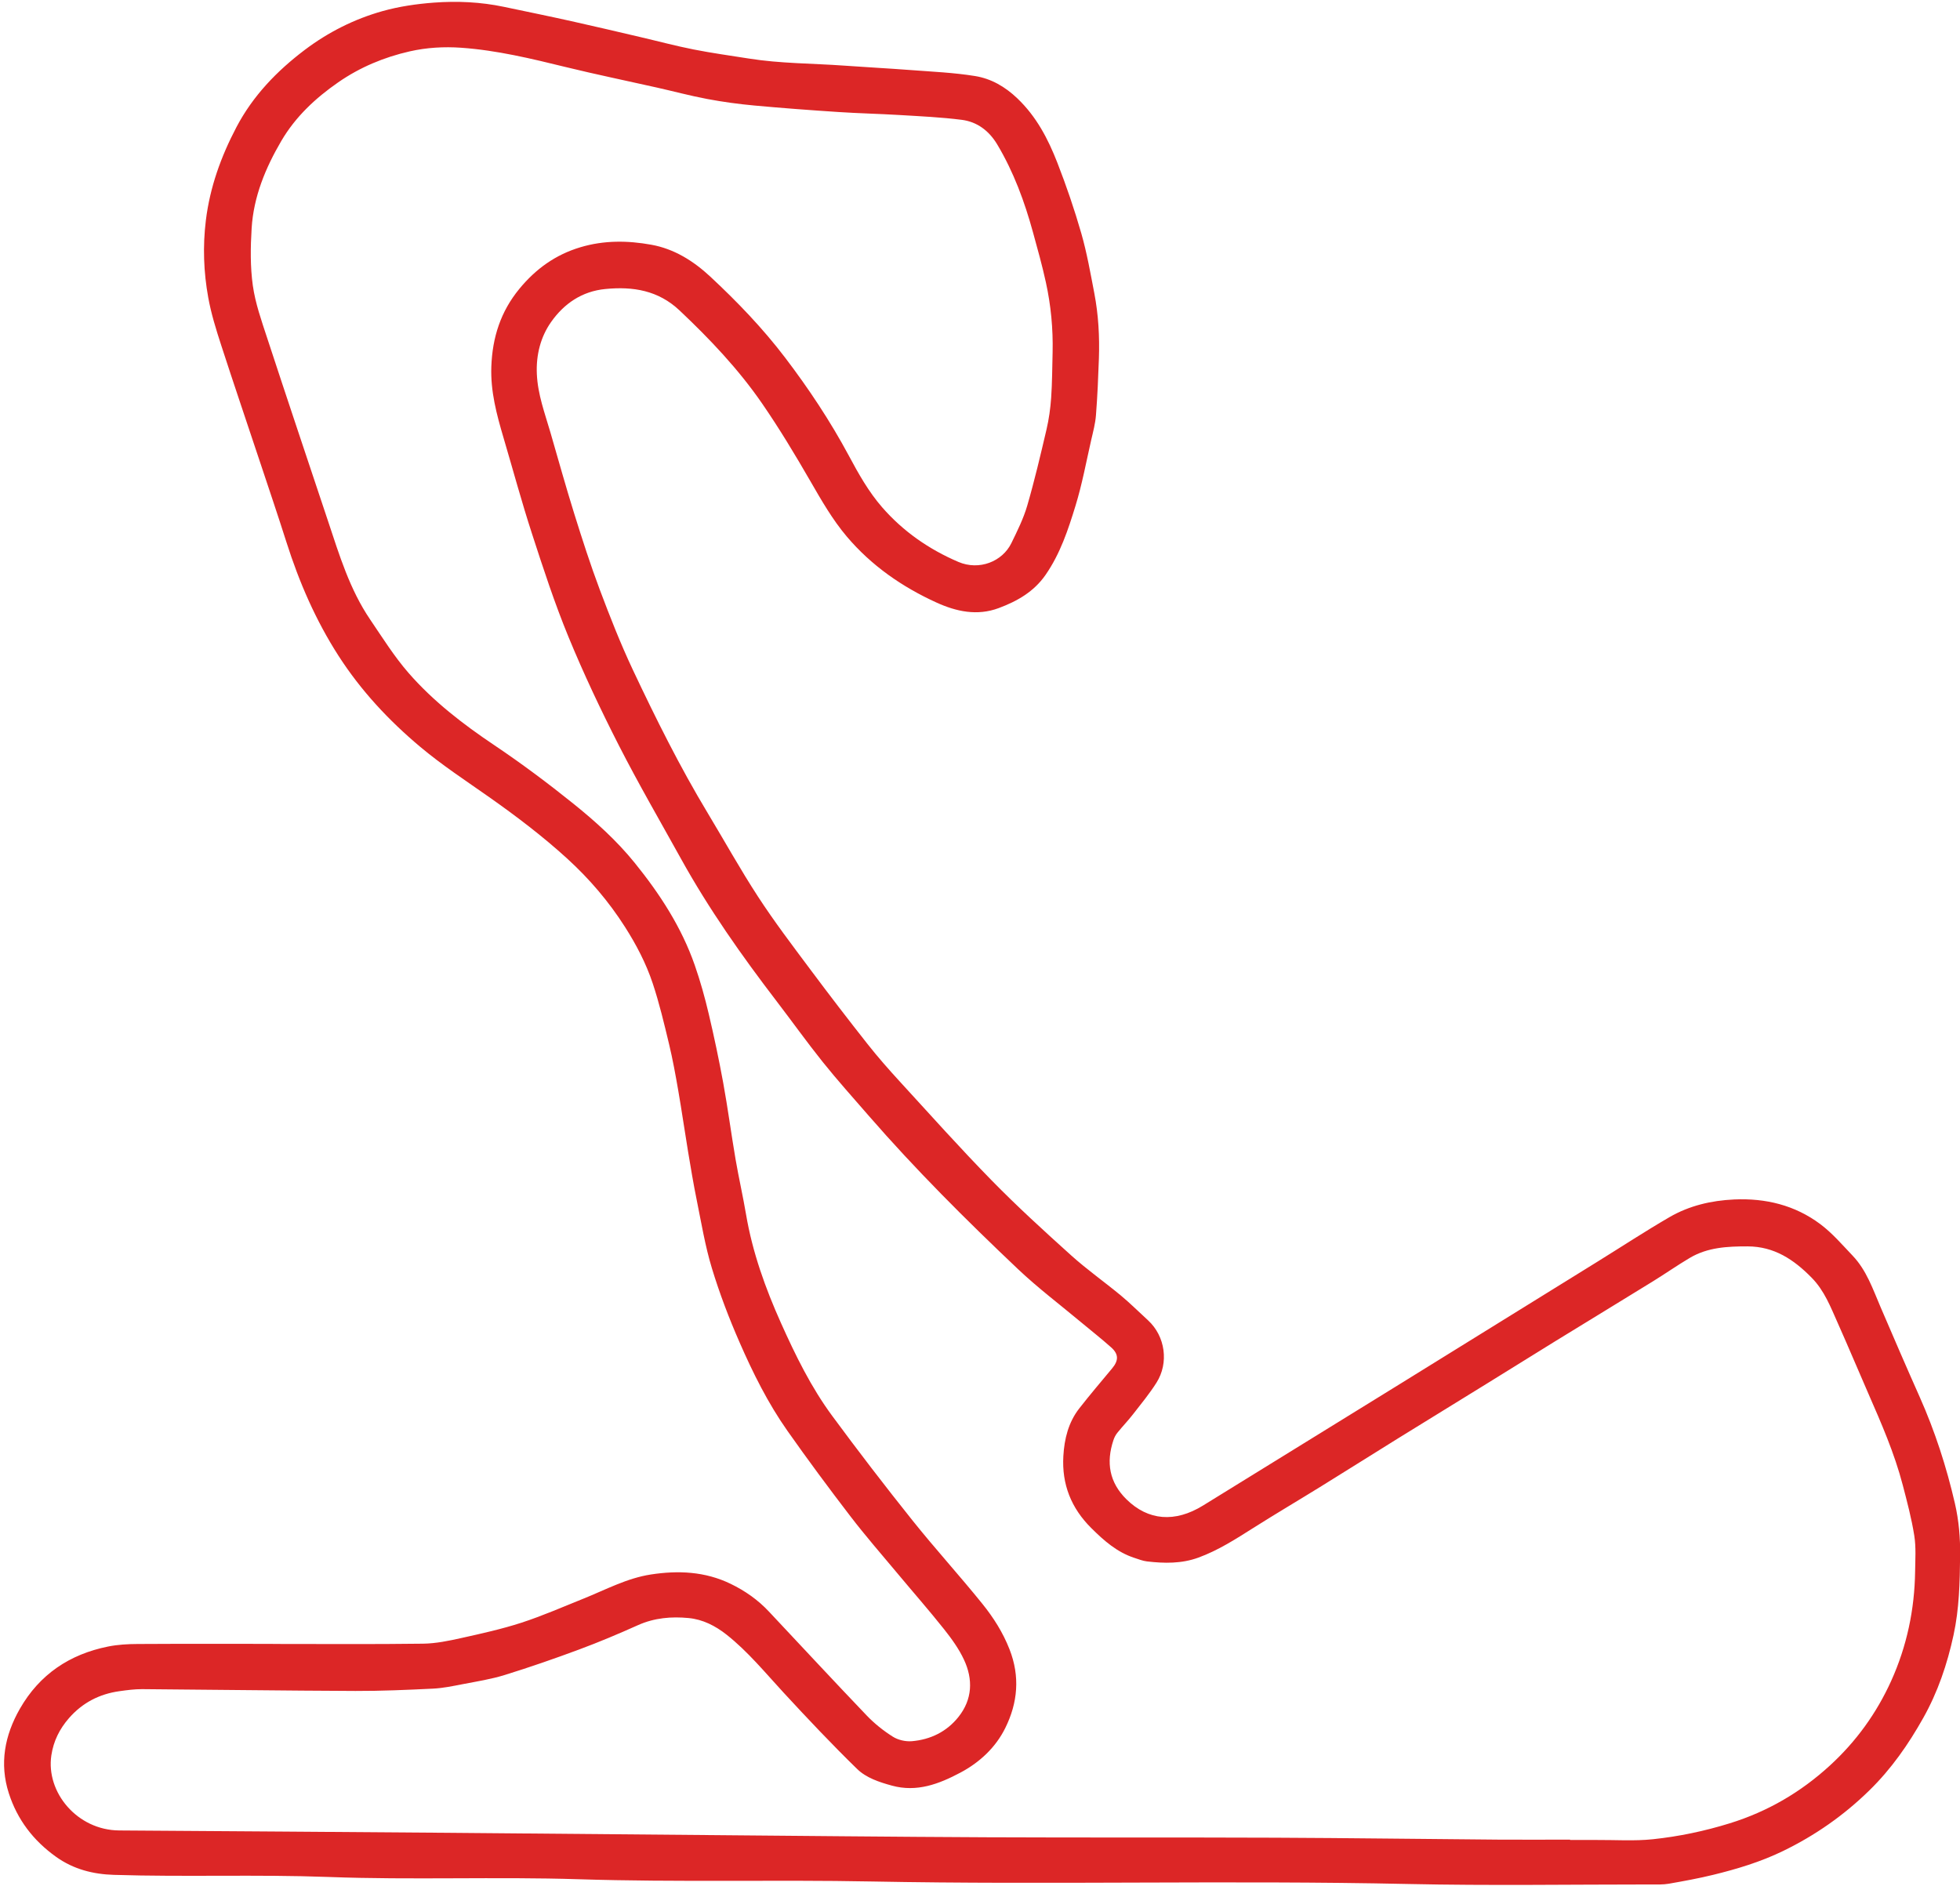
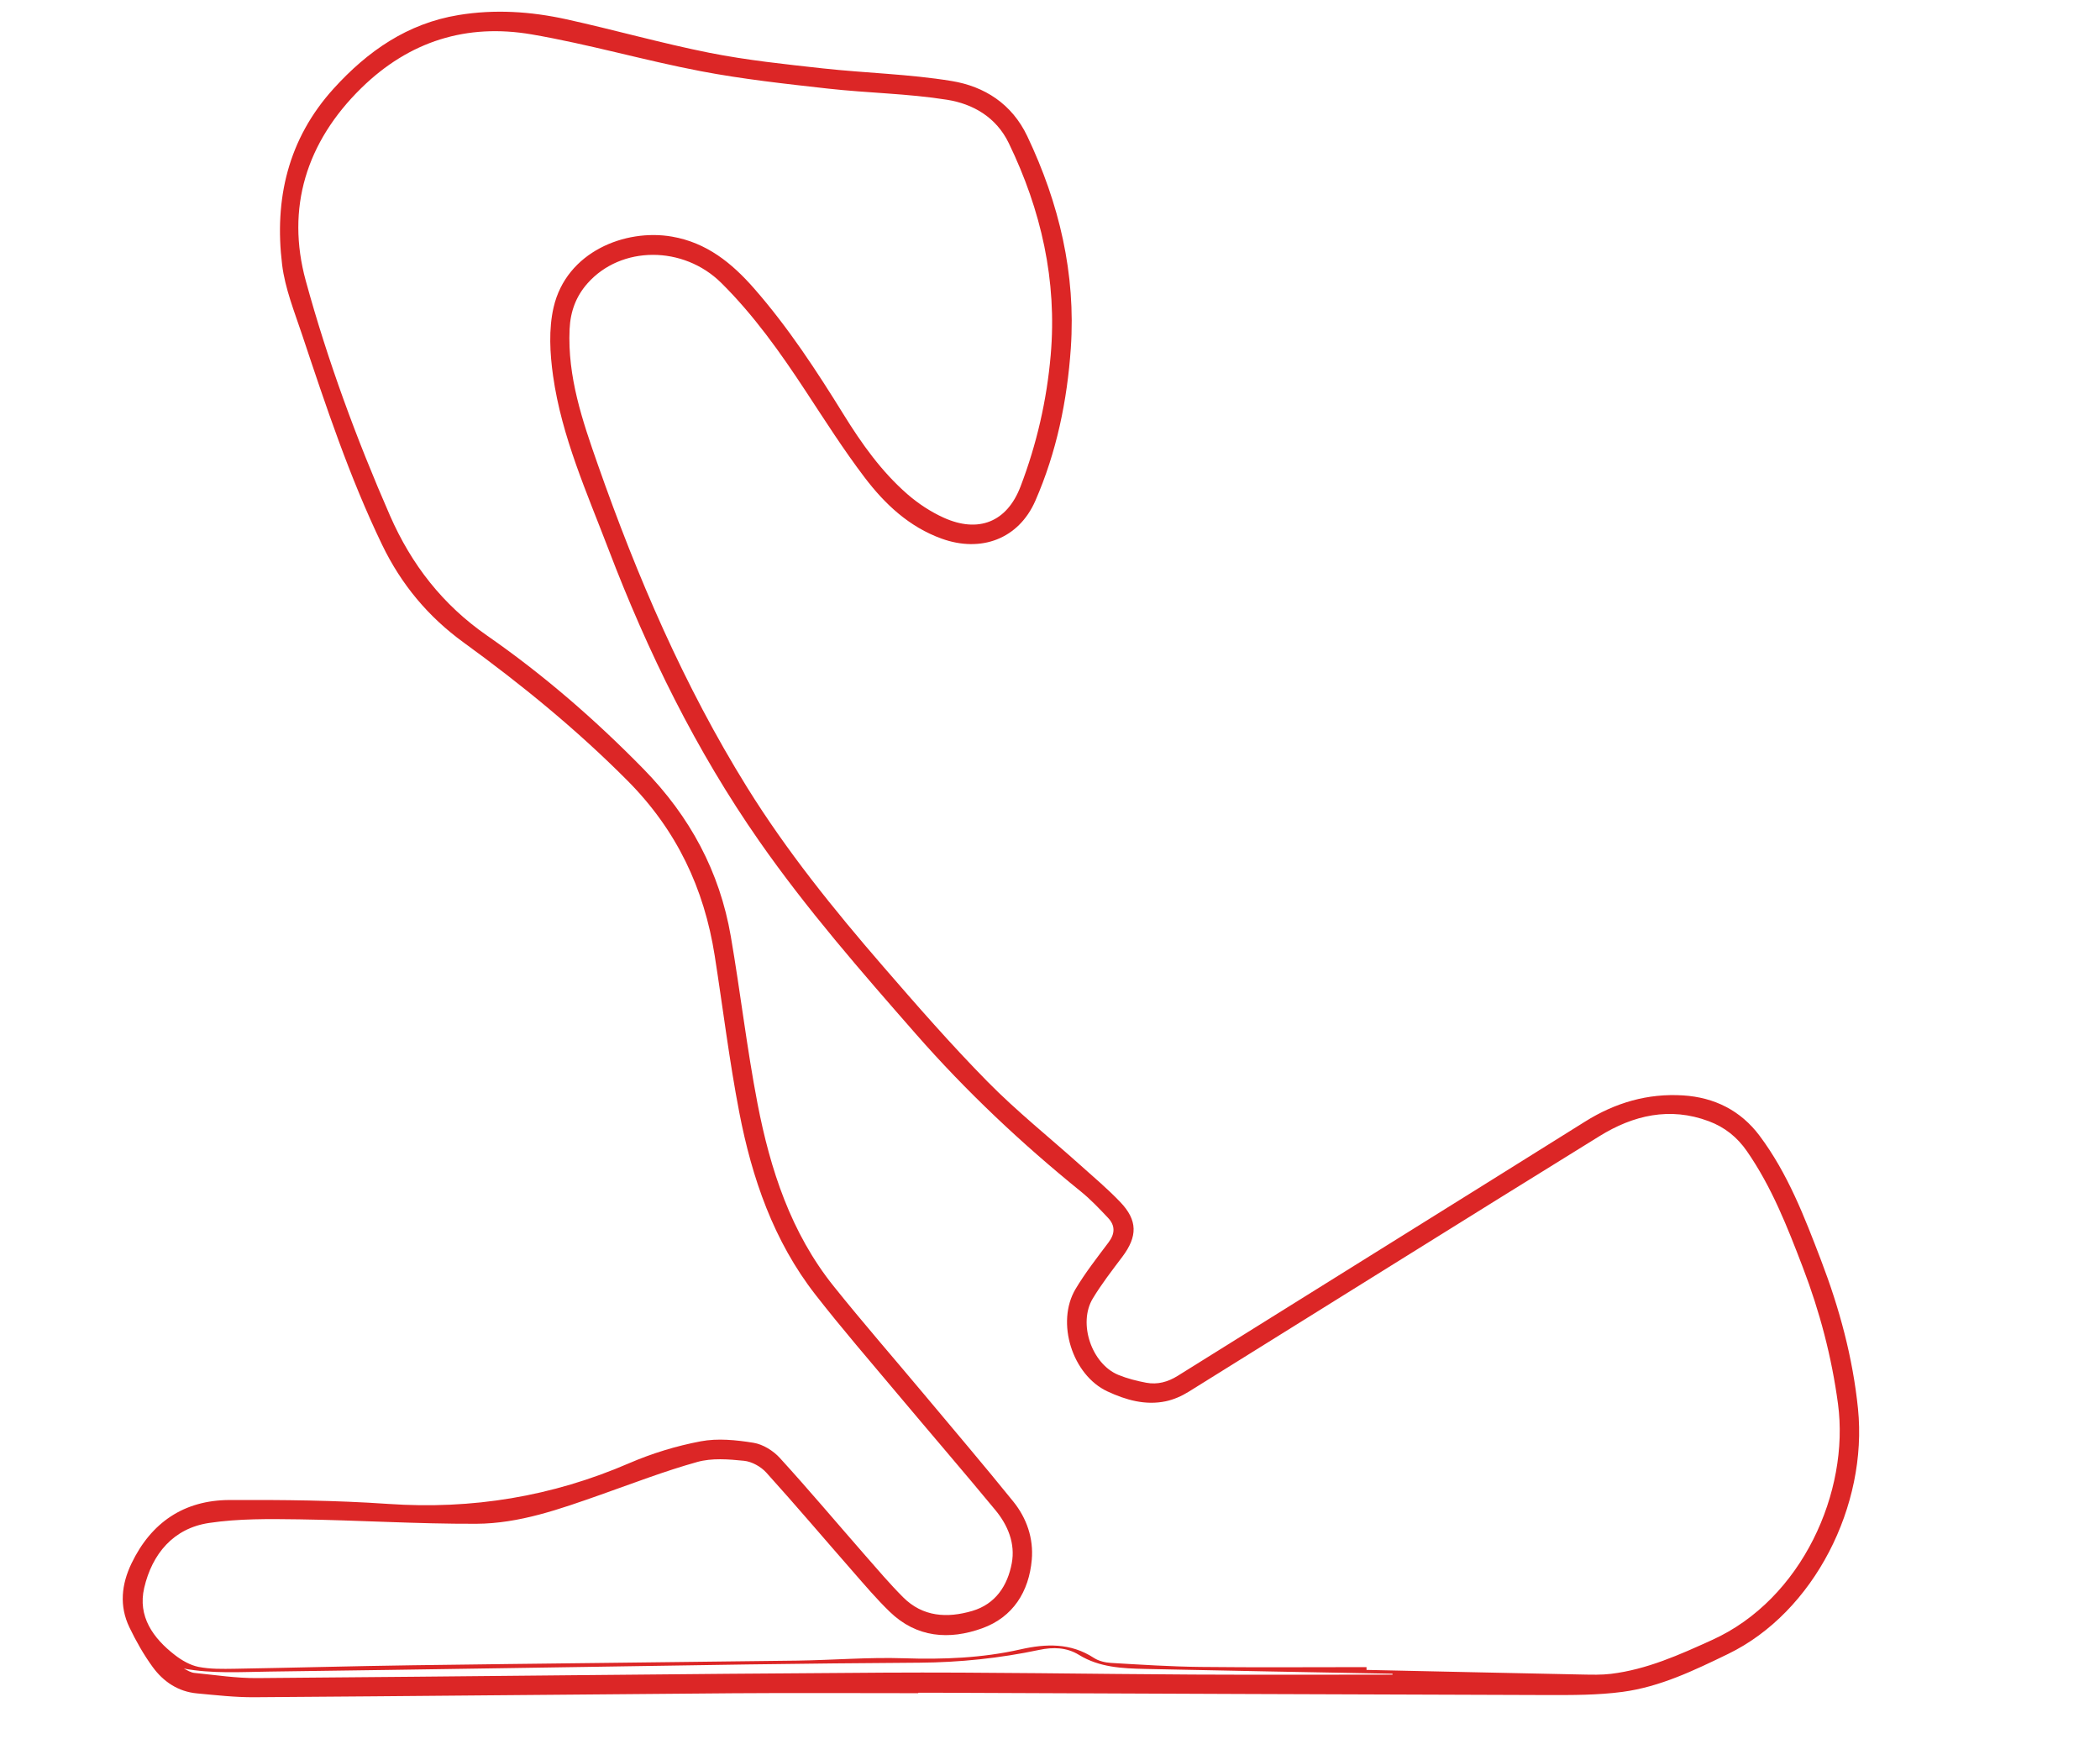
- <svg xmlns="http://www.w3.org/2000/svg" id="Layer_1" fill="#dc2626" viewBox="0 0 499.96 481.09">
-   <path d="m69.58,419.41c12.77,0,25.55.1,38.32-.07,3.28-.04,6.59-.73,9.82-1.45,5.13-1.14,10.3-2.28,15.29-3.9,5.37-1.75,10.57-4.03,15.82-6.14,5.65-2.27,11.08-5.22,17.18-6.16,6.97-1.07,13.8-.79,20.34,2.37,3.72,1.8,6.99,4.1,9.79,7.09,8.31,8.84,16.55,17.74,24.94,26.51,1.97,2.06,4.26,3.89,6.67,5.41,1.34.85,3.25,1.28,4.84,1.15,4.75-.4,8.89-2.42,11.89-6.18,3.58-4.49,3.76-9.6,1.41-14.62-1.3-2.79-3.17-5.37-5.09-7.79-3.83-4.82-7.9-9.45-11.84-14.18-4.04-4.84-8.19-9.59-12.02-14.59-5.5-7.17-10.88-14.43-16.08-21.82-4.95-7.03-8.79-14.74-12.22-22.6-2.69-6.15-5.1-12.47-7.05-18.89-1.71-5.62-2.67-11.47-3.84-17.24-.85-4.15-1.54-8.34-2.24-12.52-.86-5.18-1.6-10.39-2.5-15.56-.69-3.98-1.41-7.96-2.35-11.88-1.25-5.2-2.48-10.42-4.17-15.49-1.69-5.08-4.17-9.83-7.07-14.38-4.13-6.48-9.05-12.24-14.71-17.41-6.26-5.71-12.99-10.82-19.91-15.69-5.95-4.19-12.08-8.2-17.64-12.87-7.99-6.71-15.08-14.3-20.79-23.17-5.83-9.06-10.05-18.79-13.3-29.01-2.16-6.79-4.44-13.54-6.69-20.29-3.32-10-6.72-19.97-9.97-30-1.29-3.98-2.55-8.02-3.29-12.12-1.18-6.5-1.42-13.06-.61-19.69,1.04-8.49,3.87-16.3,7.8-23.79,4.2-7.99,10.3-14.32,17.44-19.72,5.99-4.52,12.63-7.86,19.81-9.88,4.24-1.19,8.7-1.84,13.11-2.17,5.95-.44,11.92-.17,17.8,1.06,5.76,1.21,11.53,2.39,17.28,3.67,5.81,1.29,11.6,2.66,17.39,4.01,4.6,1.07,9.17,2.3,13.79,3.21,4.68.93,9.41,1.57,14.12,2.32,8.03,1.28,16.15,1.22,24.23,1.8,5.65.41,11.32.7,16.97,1.13,5.5.42,11.04.65,16.47,1.53,4.09.66,7.64,2.69,10.8,5.71,4.87,4.65,7.83,10.35,10.19,16.4,2.3,5.91,4.36,11.93,6.11,18.02,1.43,5,2.34,10.16,3.32,15.28,1.05,5.48,1.36,11.05,1.17,16.62-.17,4.84-.37,9.67-.75,14.49-.16,2.13-.73,4.23-1.21,6.32-1.28,5.61-2.32,11.31-4.01,16.8-1.88,6.13-3.9,12.24-7.64,17.63-3,4.32-7.24,6.71-11.95,8.47-5.5,2.05-10.84.88-15.9-1.43-8.76-3.99-16.56-9.41-22.82-16.79-3.67-4.33-6.48-9.25-9.32-14.17-3.88-6.72-7.89-13.39-12.29-19.78-6.04-8.77-13.35-16.48-21.09-23.78-5.4-5.09-11.82-6.15-18.89-5.46-6.02.58-10.55,3.74-13.83,8.37-2.71,3.83-3.89,8.43-3.67,13.32.23,5.22,2.04,10.02,3.47,14.93,2,6.9,3.92,13.82,6.06,20.68,2.04,6.52,4.13,13.04,6.53,19.43,2.59,6.89,5.29,13.76,8.42,20.41,5.86,12.43,11.98,24.73,19.08,36.52,4.3,7.14,8.35,14.45,12.9,21.43,4.13,6.34,8.72,12.38,13.25,18.45,4.79,6.43,9.67,12.78,14.63,19.07,2.6,3.3,5.38,6.46,8.22,9.56,7.76,8.47,15.43,17.05,23.47,25.26,6.5,6.64,13.37,12.91,20.28,19.13,4.02,3.62,8.48,6.76,12.66,10.22,2.4,2,4.62,4.22,6.93,6.33,4.44,4.08,5.34,10.89,2.16,15.91-1.79,2.83-3.94,5.43-6,8.08-1.26,1.62-2.69,3.1-3.97,4.69-.45.55-.8,1.23-1.02,1.91-1.89,5.68-1.06,10.76,3.33,15.08,5.53,5.45,12.38,6,19.54,1.58,16.71-10.33,33.44-20.63,50.15-30.96,16.79-10.38,33.58-20.79,50.36-31.19,6.15-3.81,12.2-7.78,18.45-11.41,5.06-2.94,10.67-4.25,16.52-4.52,8.02-.36,15.51,1.46,21.96,6.29,3.06,2.29,5.61,5.28,8.27,8.07,3.51,3.69,5.12,8.45,7.07,13.01,3.3,7.69,6.61,15.37,10.01,23,3.9,8.76,6.84,17.84,8.99,27.17,1.01,4.37,1.39,8.83,1.33,13.35-.08,6.79-.22,13.5-1.67,20.21-1.61,7.46-4.03,14.59-7.73,21.17-3.77,6.72-8.15,13.02-13.76,18.5-6.54,6.4-13.86,11.5-22.04,15.47-5.69,2.76-11.71,4.58-17.82,6.07-3.73.91-7.51,1.6-11.29,2.26-1.43.25-2.93.19-4.39.19-20.71,0-41.42.33-62.11-.12-45.6-.99-91.2.24-136.79-.64-24.9-.48-49.8.22-74.68-.57-21.28-.68-42.56.22-63.82-.58-18.29-.68-36.58.03-54.86-.54-5.19-.16-10.21-1.38-14.7-4.58-5.85-4.17-9.92-9.53-12.08-16.24-2.43-7.55-1.06-14.78,2.83-21.57,5.02-8.76,12.68-13.89,22.48-15.86,2.47-.5,5.04-.64,7.56-.65,11.5-.07,23-.03,34.51-.03,0,0,0,0,0-.01Zm330.92,49.94v.07c2.25,0,4.5,0,6.75,0,4.8-.03,9.63.31,14.38-.19,6.64-.7,13.2-2.08,19.62-4.07,9.64-2.99,18.09-7.92,25.53-14.74,6.7-6.14,11.89-13.34,15.62-21.57,4.01-8.87,5.98-18.24,6.11-27.97.04-3.03.26-6.12-.21-9.09-.69-4.36-1.83-8.66-2.95-12.94-2.11-8.09-5.45-15.73-8.79-23.37-2.61-5.98-5.13-12-7.79-17.96-1.82-4.07-3.38-8.23-6.66-11.56-4.56-4.64-9.54-7.96-16.33-7.98-5.14-.01-10.19.24-14.73,2.93-3.19,1.89-6.23,4.02-9.39,5.97-8.33,5.14-16.69,10.22-25.03,15.35-5.68,3.5-11.34,7.04-17.02,10.55-7.66,4.73-15.34,9.44-22.99,14.18-6.54,4.05-13.04,8.17-19.58,12.21-5.75,3.56-11.57,6.99-17.29,10.61-4.52,2.86-9,5.75-14.06,7.6-4.3,1.57-8.7,1.49-13.13.97-1.1-.13-2.17-.57-3.23-.91-4.4-1.44-7.73-4.38-10.95-7.58-5.15-5.11-7.55-11.18-7.14-18.36.25-4.41,1.29-8.63,4.06-12.18,2.71-3.47,5.56-6.82,8.38-10.21,1.67-2,1.71-3.62-.24-5.36-2.48-2.21-5.1-4.26-7.65-6.39-5.4-4.51-11.04-8.77-16.14-13.6-13.25-12.55-26.18-25.44-38.16-39.23-3.91-4.5-7.89-8.94-11.62-13.59-4.06-5.07-7.83-10.36-11.78-15.52-8.88-11.6-17.28-23.51-24.37-36.31-5.33-9.62-10.86-19.14-15.86-28.94-4.62-9.06-8.98-18.28-12.85-27.68-3.54-8.6-6.44-17.47-9.31-26.33-2.64-8.11-4.86-16.36-7.28-24.54-1.74-5.91-3.32-11.78-3.09-18.09.27-7.45,2.38-14.04,7.14-19.83,4.18-5.08,9.19-8.71,15.57-10.62,6.04-1.81,12.09-1.73,18.12-.64,5.81,1.05,10.73,4.14,15.01,8.12,6.88,6.41,13.38,13.17,19.09,20.67,6.05,7.95,11.55,16.24,16.27,25.04,2.47,4.61,5.03,9.17,8.47,13.13,5.37,6.17,11.95,10.74,19.47,13.96,5.3,2.26,11.22-.08,13.52-4.81,1.51-3.1,3.08-6.25,4.04-9.55,1.86-6.4,3.39-12.91,4.91-19.41.62-2.65,1-5.38,1.19-8.1.27-3.85.27-7.73.37-11.59.14-6.03-.43-12.01-1.72-17.89-.93-4.28-2.12-8.5-3.28-12.73-2.15-7.83-4.93-15.41-9.12-22.42-2.08-3.48-5.11-5.79-9.07-6.29-5.27-.67-10.61-.91-15.92-1.23-5.17-.31-10.35-.42-15.51-.76-7.16-.47-14.32-1-21.47-1.66-4.03-.37-8.05-.92-12.03-1.67-4.32-.81-8.57-1.96-12.86-2.92-7.72-1.74-15.48-3.33-23.16-5.21-8.82-2.16-17.63-4.3-26.72-4.94-4.41-.31-8.81-.05-13.1.92-6.57,1.49-12.73,4.06-18.29,7.92-5.8,4.02-10.9,8.8-14.49,14.93-4.03,6.88-7.07,14.21-7.57,22.26-.3,4.86-.37,9.83.3,14.63.64,4.55,2.22,8.99,3.66,13.39,5.11,15.59,10.34,31.15,15.53,46.72,2.88,8.66,5.53,17.43,10.73,25.09,3.15,4.64,6.15,9.45,9.82,13.66,6.29,7.21,13.84,13.03,21.81,18.38,6.97,4.68,13.72,9.73,20.26,14.99,5.63,4.53,11.01,9.39,15.6,15.06,6.43,7.95,11.95,16.43,15.33,26.14,1.41,4.05,2.57,8.2,3.55,12.37,1.38,5.84,2.62,11.72,3.7,17.62,1.18,6.48,2.04,13.01,3.15,19.51.81,4.71,1.88,9.37,2.68,14.09,1.64,9.66,4.93,18.81,8.91,27.69,3.69,8.23,7.68,16.38,13.06,23.67,6.64,9.01,13.46,17.89,20.45,26.64,5.8,7.26,12.07,14.13,17.9,21.37,2.8,3.48,5.19,7.24,6.87,11.52,2.74,6.97,2.1,13.68-1.06,20.08-2.45,4.97-6.53,8.79-11.45,11.4-5.43,2.89-11.1,5.08-17.49,3.32-3.24-.89-6.55-1.98-8.88-4.26-6.44-6.28-12.62-12.83-18.72-19.44-4.71-5.1-9.1-10.49-14.58-14.82-2.86-2.26-6.08-3.89-9.67-4.23-4.37-.42-8.72-.06-12.88,1.8-4.97,2.23-9.99,4.35-15.09,6.24-6.24,2.32-12.55,4.51-18.91,6.48-3.47,1.08-7.11,1.65-10.69,2.34-2.53.49-5.08,1.03-7.64,1.15-6.58.32-13.17.61-19.76.59-18.14-.07-36.27-.33-54.41-.46-1.93-.01-3.88.25-5.8.52-5.12.71-9.46,2.96-12.88,6.88-2.39,2.74-3.94,5.83-4.49,9.48-1.42,9.45,6.6,19.09,17.29,19.17,27.94.19,55.89.38,83.83.6,21.82.17,43.65.39,65.47.57,24.03.2,48.05.46,72.08.57,24.52.11,49.04.01,73.57.11,18.89.08,37.77.34,56.66.49,6.17.05,12.34,0,18.5,0Z" />
+ <svg xmlns="http://www.w3.org/2000/svg" id="Layer_1" fill="#dc2626" viewBox="0 0 564.82 473.21">
+   <path d="m247.02,455.35c-16.6,0-33.21-.1-49.81.02-42.95.32-85.91.78-128.86,1.07-5.11.03-10.24-.56-15.34-1.03-5.07-.46-9.06-3.14-11.95-7.11-2.42-3.32-4.48-6.96-6.26-10.67-2.75-5.73-2.14-11.54.57-17.18,5.3-11.04,14.15-17,26.33-17.05,14.24-.06,28.52.07,42.72,1.05,22.57,1.55,44.05-1.97,64.81-10.95,6.14-2.65,12.69-4.65,19.26-5.89,4.56-.86,9.53-.35,14.17.4,2.54.41,5.3,2.12,7.07,4.06,7.84,8.59,15.33,17.49,22.99,26.24,3.33,3.8,6.61,7.66,10.17,11.23,5.3,5.31,11.87,5.67,18.61,3.69,6.27-1.85,9.51-6.82,10.63-12.84.99-5.29-1.05-10.22-4.42-14.29-8.73-10.56-17.68-20.94-26.49-31.44-7.36-8.77-14.85-17.44-21.89-26.47-11.27-14.45-17.09-31.37-20.5-49.07-2.69-13.94-4.4-28.07-6.6-42.1-2.84-18.11-10.23-33.75-23.36-46.98-13.67-13.76-28.55-25.91-44.18-37.26-9.5-6.9-16.77-15.59-21.92-26.28-8.79-18.22-15.13-37.34-21.51-56.46-2.07-6.2-4.59-12.44-5.38-18.85-2.16-17.63,1.59-33.85,13.88-47.39,9.13-10.06,19.82-17.49,33.54-19.75,9.74-1.61,19.45-.97,29,1.13,12.89,2.83,25.61,6.46,38.55,9.03,10.04,1.99,20.27,3.06,30.45,4.18,11.55,1.27,23.24,1.52,34.68,3.4,8.82,1.45,16.19,6.15,20.32,14.84,8.58,18.06,13.08,36.98,11.71,56.99-.97,14.13-3.84,28-9.53,41.03-4.5,10.31-14.61,14.03-25.21,10.21-8.75-3.16-15.26-9.28-20.69-16.42-5.71-7.51-10.79-15.52-15.98-23.41-6.75-10.26-13.83-20.25-22.59-28.93-10.19-10.11-26.98-10.09-36,.11-3.09,3.5-4.59,7.54-4.81,12.29-.59,12.83,3.44,24.61,7.59,36.44,10.59,30.19,23.18,59.45,40.1,86.72,10.68,17.21,23.37,32.92,36.59,48.19,9.15,10.57,18.36,21.12,28.17,31.08,7.83,7.95,16.61,14.96,24.93,22.42,3.63,3.25,7.37,6.4,10.72,9.91,4.72,4.93,4.68,9.25.57,14.72-2.76,3.67-5.59,7.31-7.96,11.24-4.02,6.67-.29,17.59,6.88,20.53,2.39.98,4.96,1.63,7.5,2.11,3.02.56,5.81-.19,8.48-1.86,36.5-22.81,73.06-45.52,109.54-68.36,8.14-5.1,16.88-7.65,26.39-7.05,8.38.53,15.46,4.03,20.57,10.86,7.58,10.13,12.06,21.81,16.53,33.5,4.94,12.91,8.53,26.14,9.93,39.9,2.64,25.93-11.73,54.73-35,65.98-9.09,4.4-18.21,8.81-28.28,10.16-6.76.91-13.67.87-20.52.86-54.69-.15-109.38-.4-164.07-.62-1.62,0-3.25,0-4.87,0,0,.06,0,.11,0,.17Zm120.52-7.08c0,.27,0,.55,0,.82,19.31.42,38.61.85,57.92,1.24,2.61.05,5.25.13,7.83-.18,9.68-1.18,18.44-5.13,27.22-9.12,24.22-10.97,36.99-39.91,33.84-63.49-1.69-12.62-4.91-24.82-9.46-36.71-4.15-10.85-8.37-21.63-15.05-31.26-2.61-3.77-5.98-6.45-10.24-8.04-10.49-3.93-20.32-1.6-29.36,3.99-36.92,22.82-73.7,45.87-110.56,68.78-1.87,1.16-4.01,2.1-6.14,2.55-5.51,1.15-10.73-.35-15.69-2.66-9.42-4.39-13.92-18.54-8.57-27.53,2.62-4.39,5.81-8.46,8.89-12.56,1.75-2.33,1.8-4.52-.13-6.56-2.35-2.49-4.72-5-7.37-7.14-15.95-12.91-30.82-26.91-44.37-42.37-14.68-16.76-29.33-33.54-42.1-51.84-16.99-24.35-29.98-50.82-40.54-78.48-5.82-15.25-12.59-30.27-14.9-46.59-.86-6.06-1.22-12.61.14-18.48,3.45-14.93,19.25-21.18,31.82-19.01,9.32,1.61,16.09,7.07,22.12,13.96,9.18,10.49,16.76,22.09,24.07,33.9,4.86,7.85,10.19,15.36,17.19,21.45,2.88,2.5,6.21,4.69,9.67,6.26,9.36,4.25,17.05,1.23,20.71-8.35,4.35-11.37,7.07-23.23,8.12-35.36,1.74-20.04-2.56-38.98-11.28-57-3.37-6.97-9.62-10.55-16.59-11.66-10.56-1.68-21.36-1.81-32.01-3-11.43-1.28-22.91-2.53-34.2-4.68-15.25-2.91-30.23-7.28-45.52-9.9-17.44-2.99-32.89,1.78-45.81,14.42-14.85,14.55-20.29,32.33-14.95,51.84,5.89,21.51,13.65,42.56,22.63,63.1,5.81,13.27,14.21,24.04,26.12,32.31,15.22,10.57,29.14,22.66,42.13,35.93,12.45,12.73,20.44,27.53,23.44,44.97,2.58,14.97,4.31,30.09,7.19,45,3.42,17.69,8.97,34.73,20.47,49.08,7.89,9.84,16.19,19.36,24.29,29.04,8.04,9.61,16.17,19.15,24.04,28.89,3.61,4.47,5.46,9.92,4.96,15.63-.76,8.61-5.07,15.45-13.32,18.43-8.85,3.2-17.66,2.57-24.89-4.44-3.49-3.38-6.66-7.11-9.86-10.77-7.78-8.88-15.42-17.9-23.34-26.66-1.45-1.6-3.89-2.96-6-3.17-4.15-.42-8.63-.78-12.56.32-8.8,2.45-17.37,5.77-26,8.81-10.88,3.83-21.84,7.77-33.46,7.81-15.87.06-31.74-.96-47.61-1.19-8.08-.11-16.29-.22-24.24.97-9.62,1.44-15.31,8.33-17.44,17.44-1.8,7.69,2.38,13.55,8.26,18.09,1.85,1.43,4.1,2.73,6.35,3.18,3.15.62,6.47.55,9.71.5,15.97-.27,31.93-.72,47.9-.94,34.47-.47,68.94-.8,103.4-1.25,9.55-.13,19.12-.94,28.65-.63,10.61.35,21.07-.05,31.42-2.39,6.88-1.56,13.49-1.77,19.73,2.29,1.29.84,3.04,1.26,4.61,1.35,8.01.47,16.03.99,24.04,1.08,14.88.17,29.77.05,44.66.05Zm7,2.07v-.22c-22.2-.42-44.39-.8-66.58-1.29-6.12-.14-12.28-.41-17.74-3.77-3.37-2.08-7.02-2.13-10.71-1.35-10.61,2.24-21.32,3.36-32.17,3.44-15.42.11-30.85.24-46.27.47-42.85.63-85.7,1.36-128.55,1.92-7.67.1-15.41.62-23.08-.81.91.46,1.86,1.07,2.85,1.17,5.64.56,11.29,1.44,16.93,1.39,56.12-.42,112.24-1.13,168.36-1.46,27.79-.16,55.58.37,83.37.51,17.86.09,35.73.02,53.59.02Z" />
</svg>
